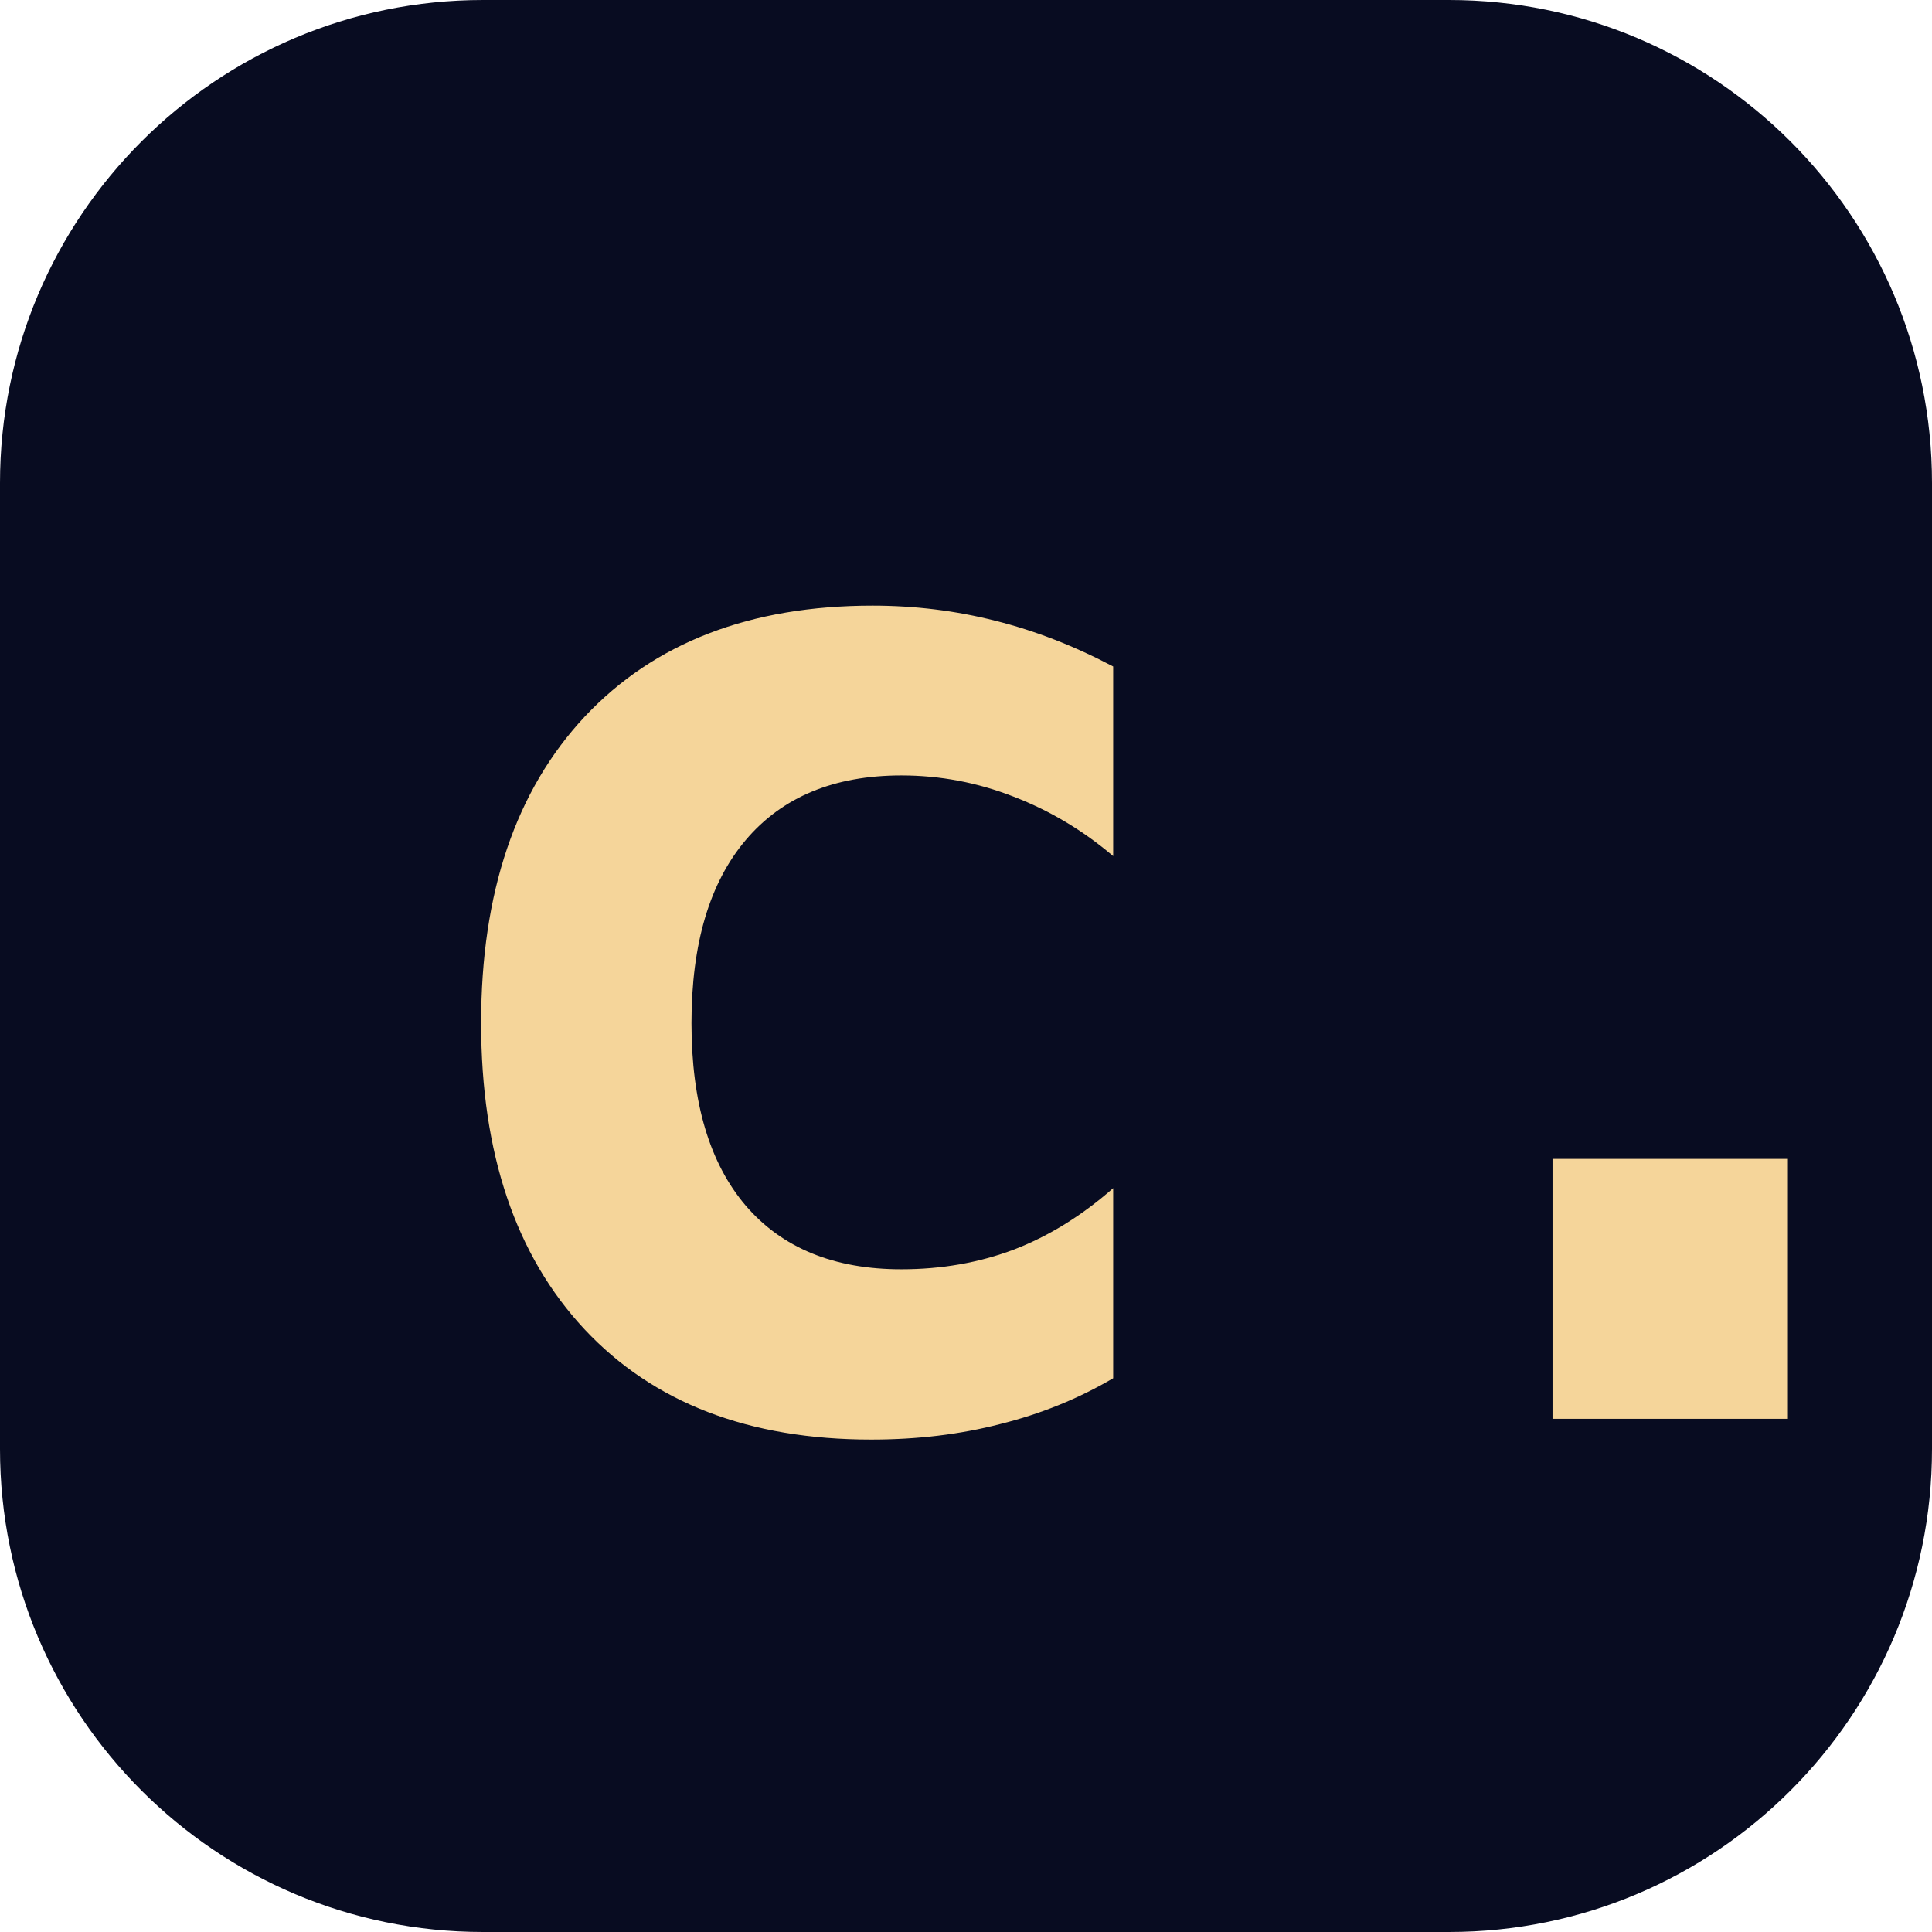
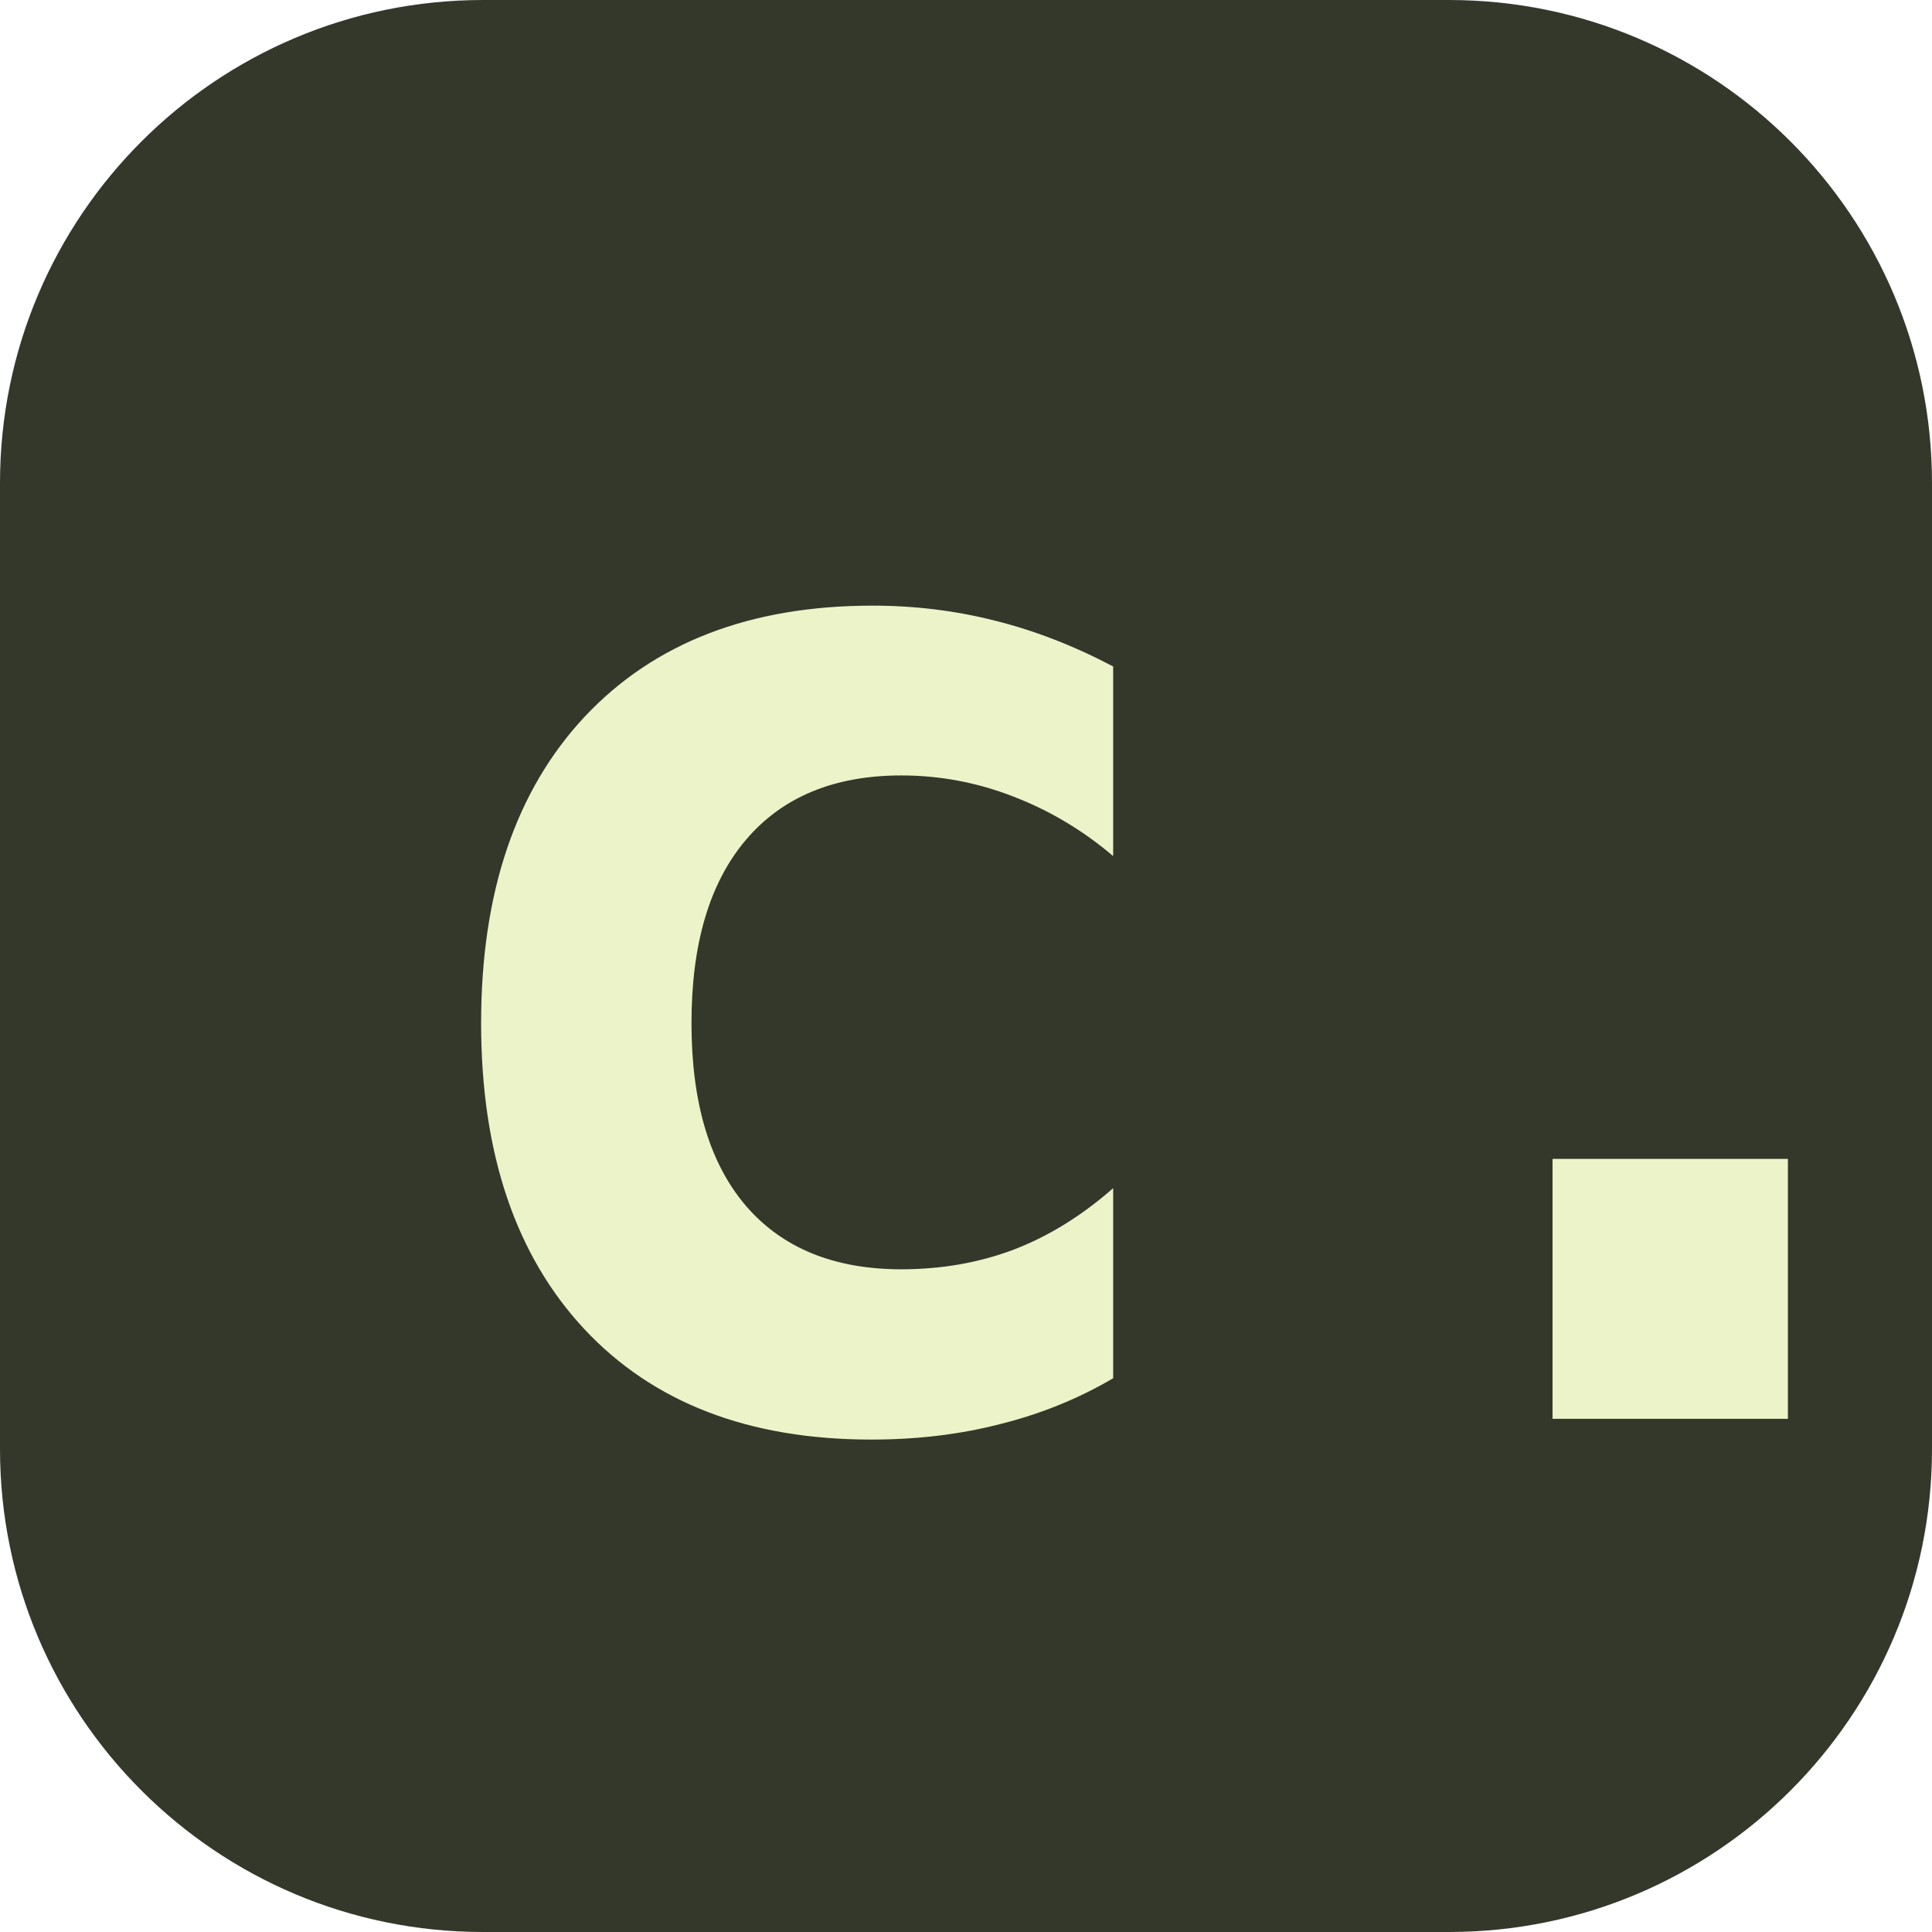
<svg xmlns="http://www.w3.org/2000/svg" viewBox="0 0 64 64">
-   <rect width="64" height="64" rx="16" fill="#080c21" />
-   <text x="12" y="47" font-family="monospace" font-weight="700" font-size="48" fill="#f5d59a">c.</text>
+   <rect width="64" height="64" rx="16" fill="#33382b" />
+   <text x="12" y="47" font-family="monospace" font-weight="700" font-size="48" fill="#edf3c8">c.</text>
</svg>
